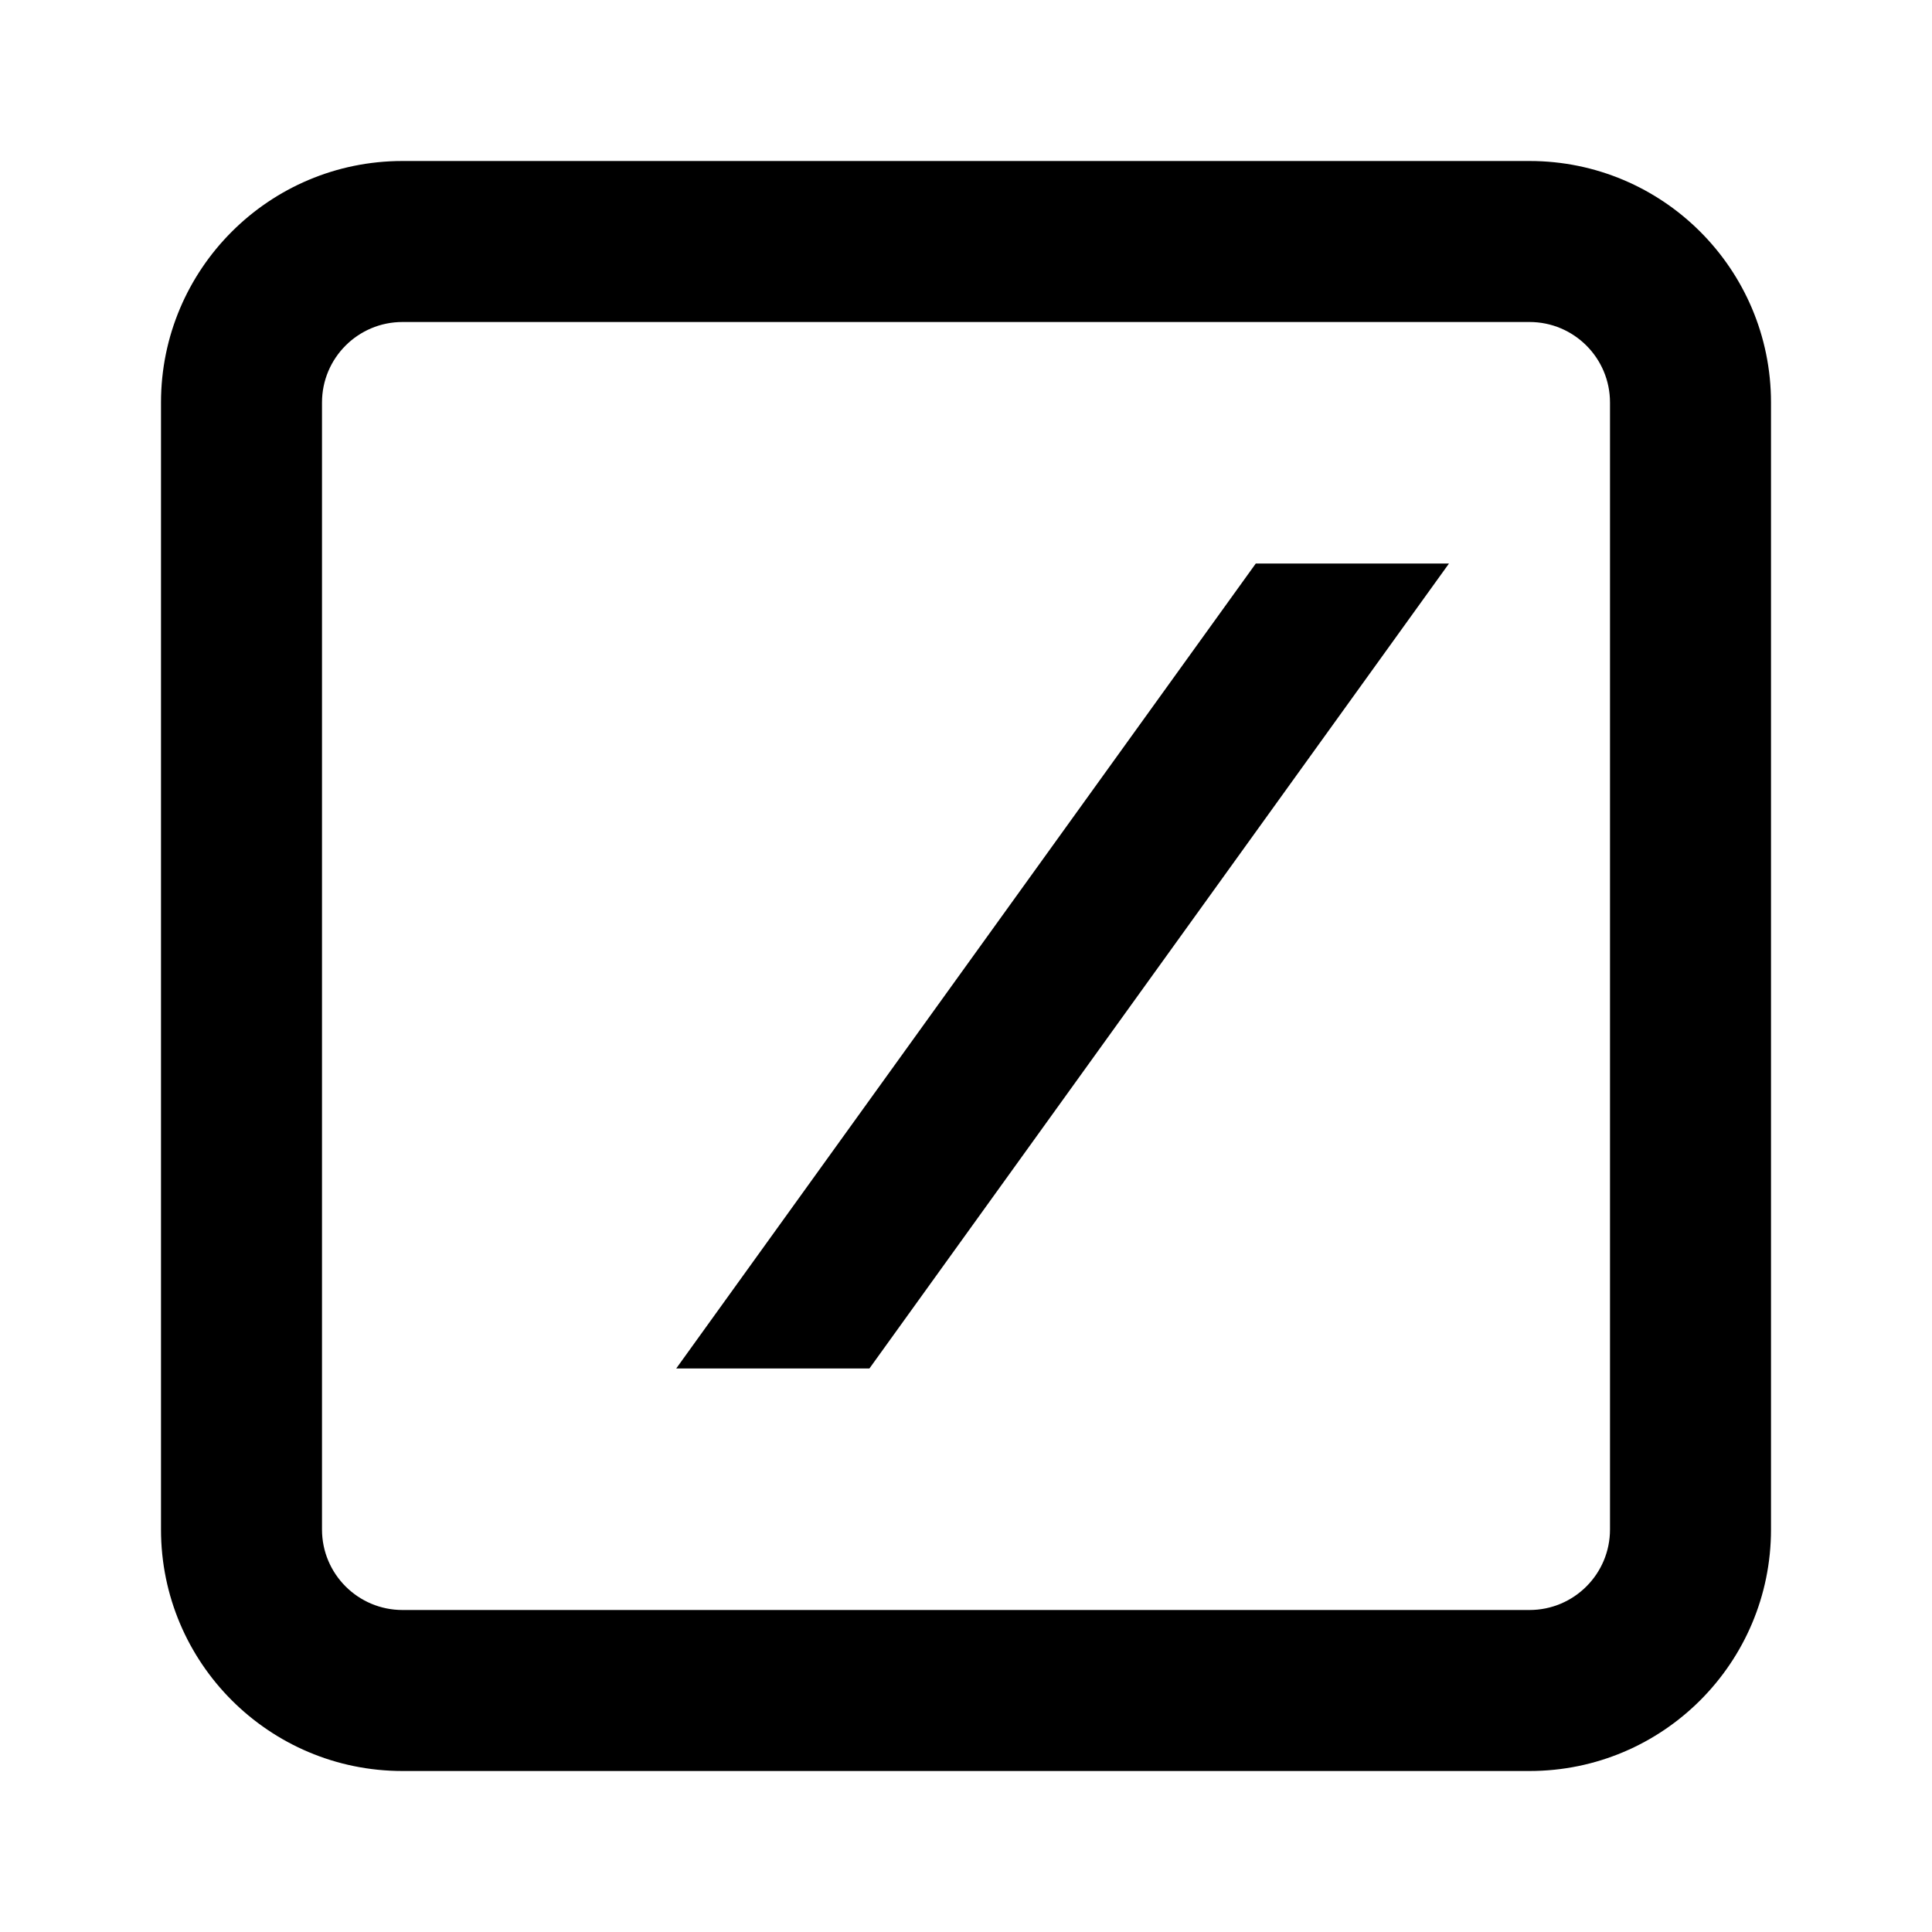
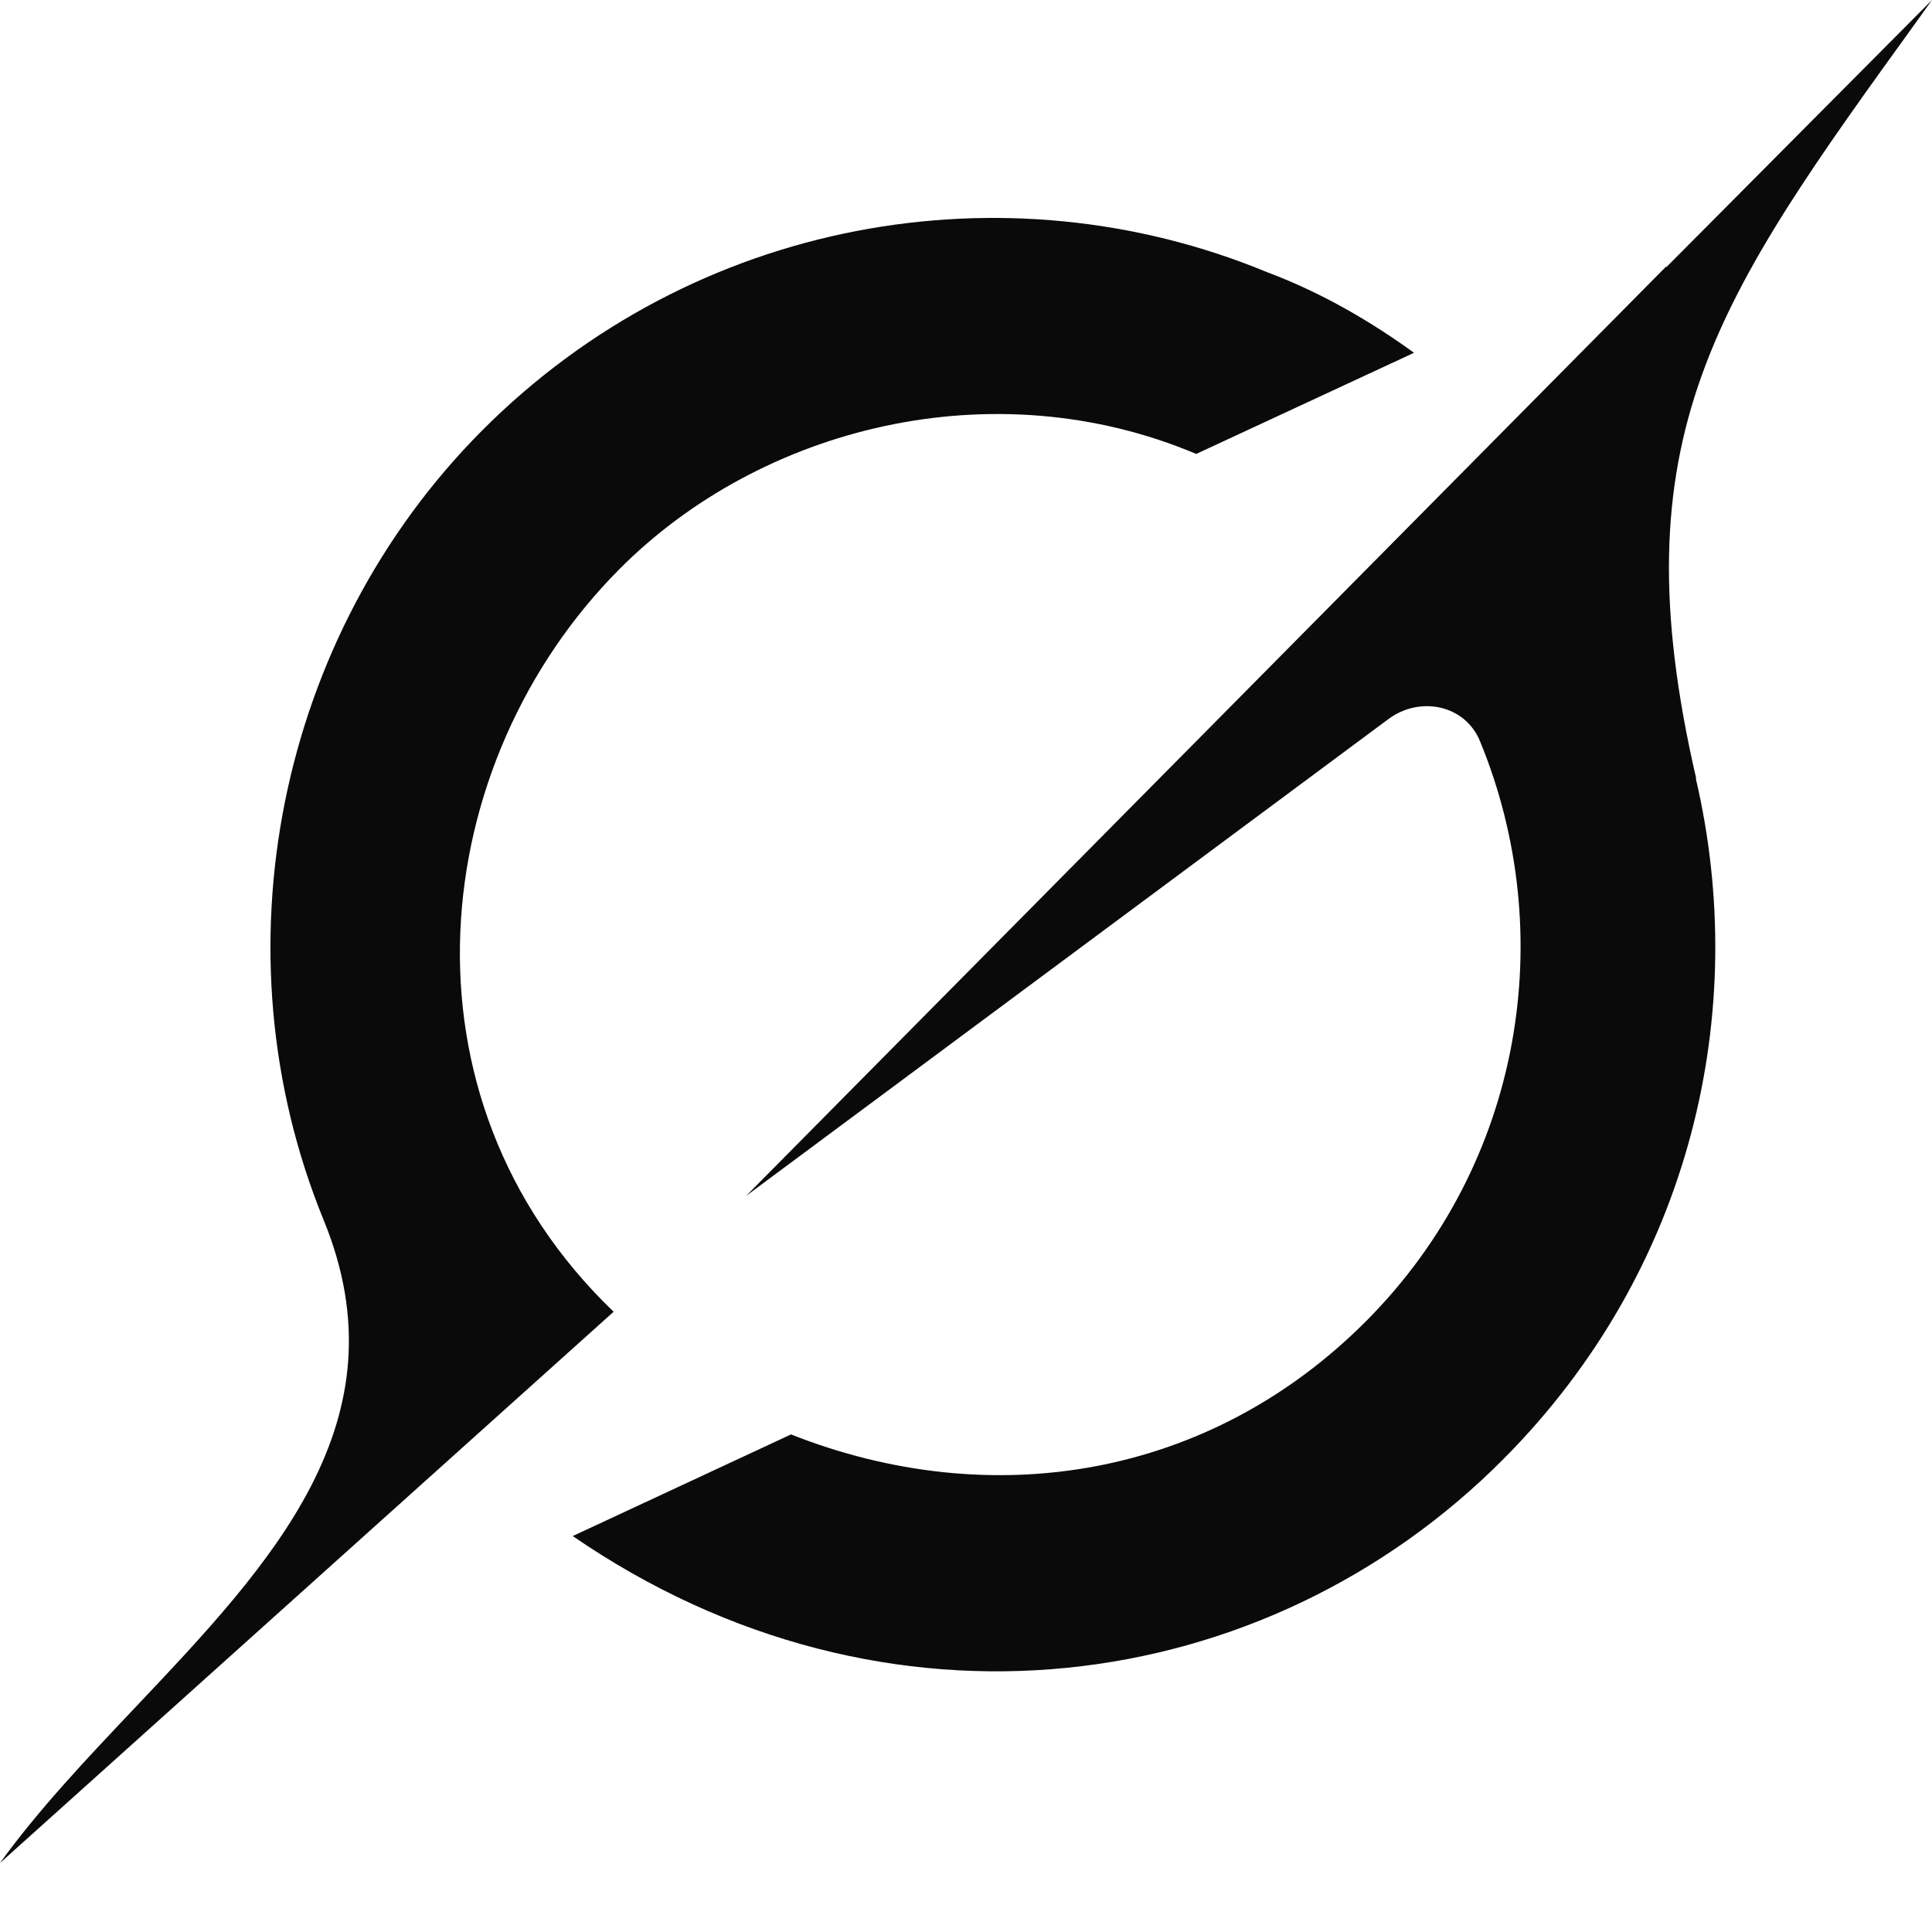
- <svg xmlns="http://www.w3.org/2000/svg" width="96" height="96" viewBox="0 0 96 96" fill="none">
-   <path fill-rule="evenodd" clip-rule="evenodd" d="M8 20C8 13.373 13.373 8 20 8H76C82.627 8 88 13.373 88 20V76C88 82.627 82.627 88 76 88H20C13.373 88 8 82.627 8 76V20ZM20 16C17.791 16 16 17.791 16 20V76C16 78.209 17.791 80 20 80H76C78.209 80 80 78.209 80 76V20C80 17.791 78.209 16 76 16H20Z" fill="black" />
-   <path d="M62.4 28H72L43.2 68H33.6L62.4 28Z" fill="black" />
+ <svg xmlns="http://www.w3.org/2000/svg" width="1024" height="1024" viewBox="0 0 1024 1024" fill="none">
+   <path d="M395.479 633.828L735.91 381.105C752.599 368.715 776.454 373.548 784.406 392.792C826.26 494.285 807.561 616.253 724.288 699.996C641.016 783.739 525.151 802.104 419.247 760.277L303.556 814.143C469.49 928.202 670.987 899.995 796.901 773.282C896.776 672.843 927.708 535.937 898.785 412.476L899.047 412.739C857.105 231.37 909.358 158.874 1016.4 10.633C1018.93 7.118 1021.47 3.603 1024 0L883.144 141.651V141.212L395.392 633.916" fill="#0A0A0A" />
+   <path d="M325.226 695.251C206.128 580.84 226.662 403.776 328.285 301.668C403.431 226.097 526.549 195.254 634.026 240.596L749.454 186.994C728.657 171.88 702.007 155.623 671.424 144.2C533.19 86.994 367.693 115.465 255.323 228.382C147.234 337.081 113.244 504.215 171.613 646.833C215.216 753.423 143.739 828.818 71.739 904.916C46.224 931.893 20.622 958.87 0 987.429L325.139 695.339" fill="#0A0A0A" />
</svg>
